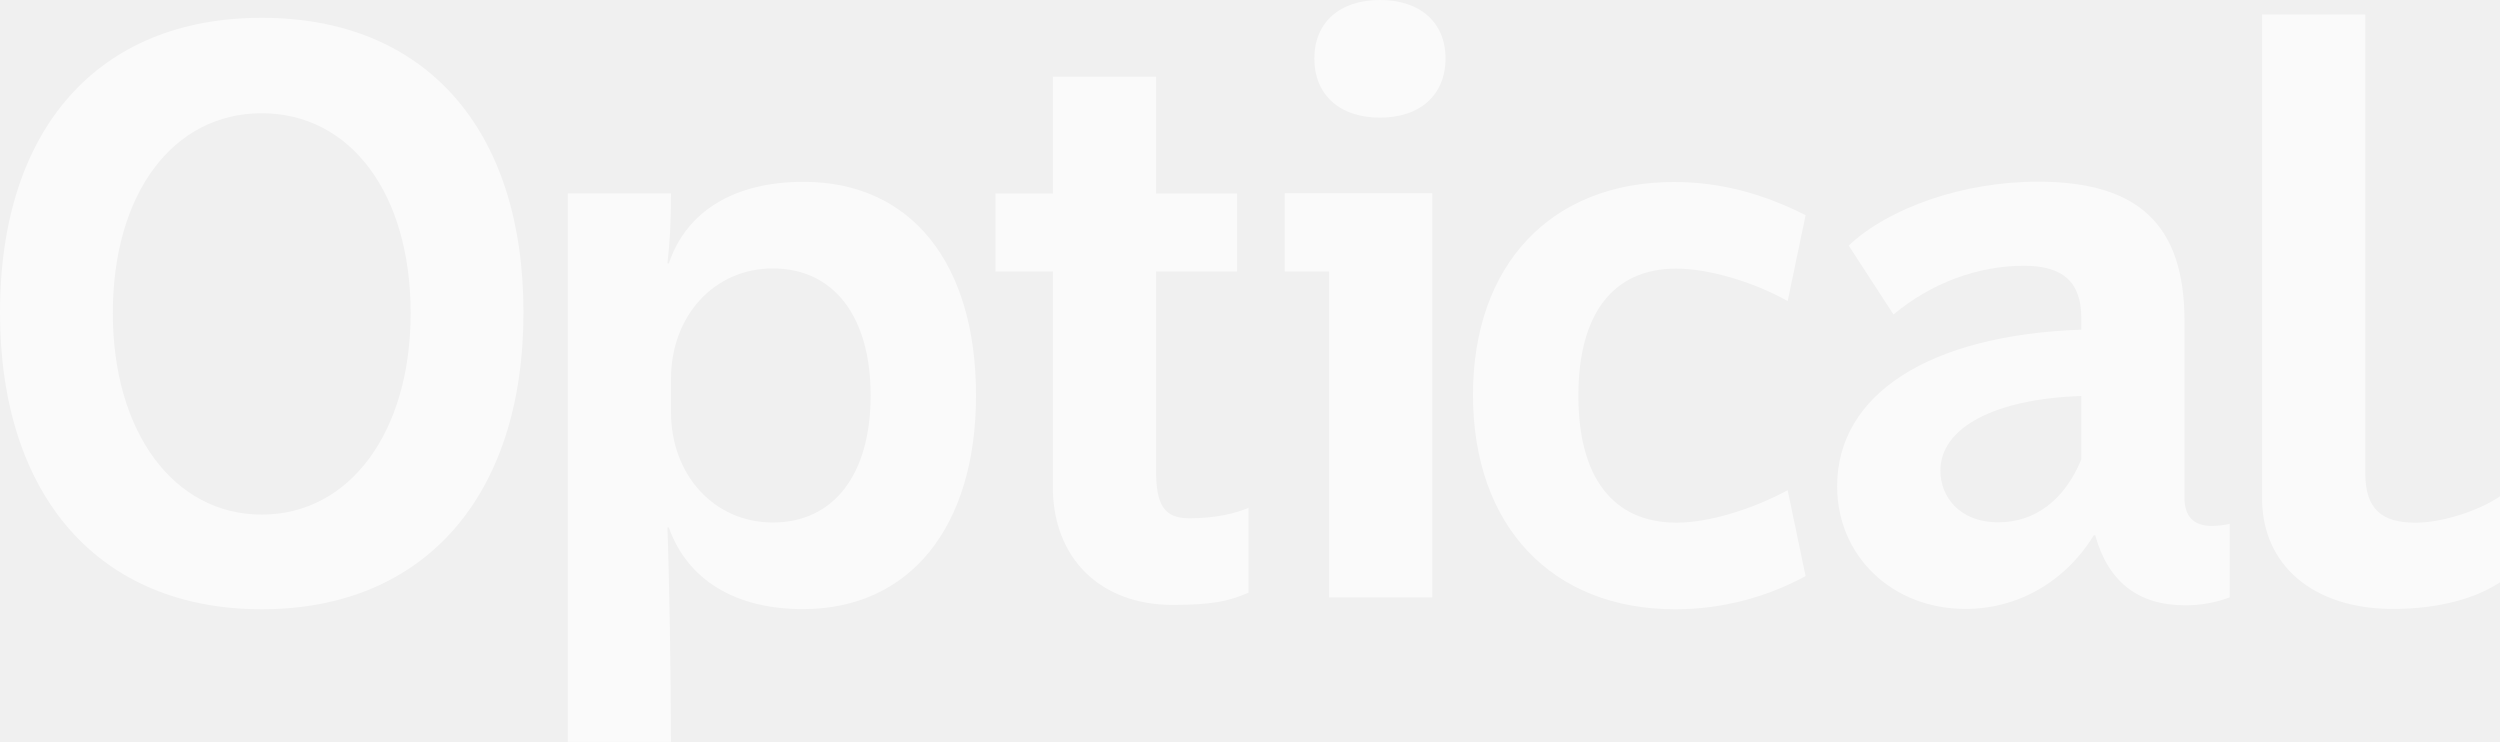
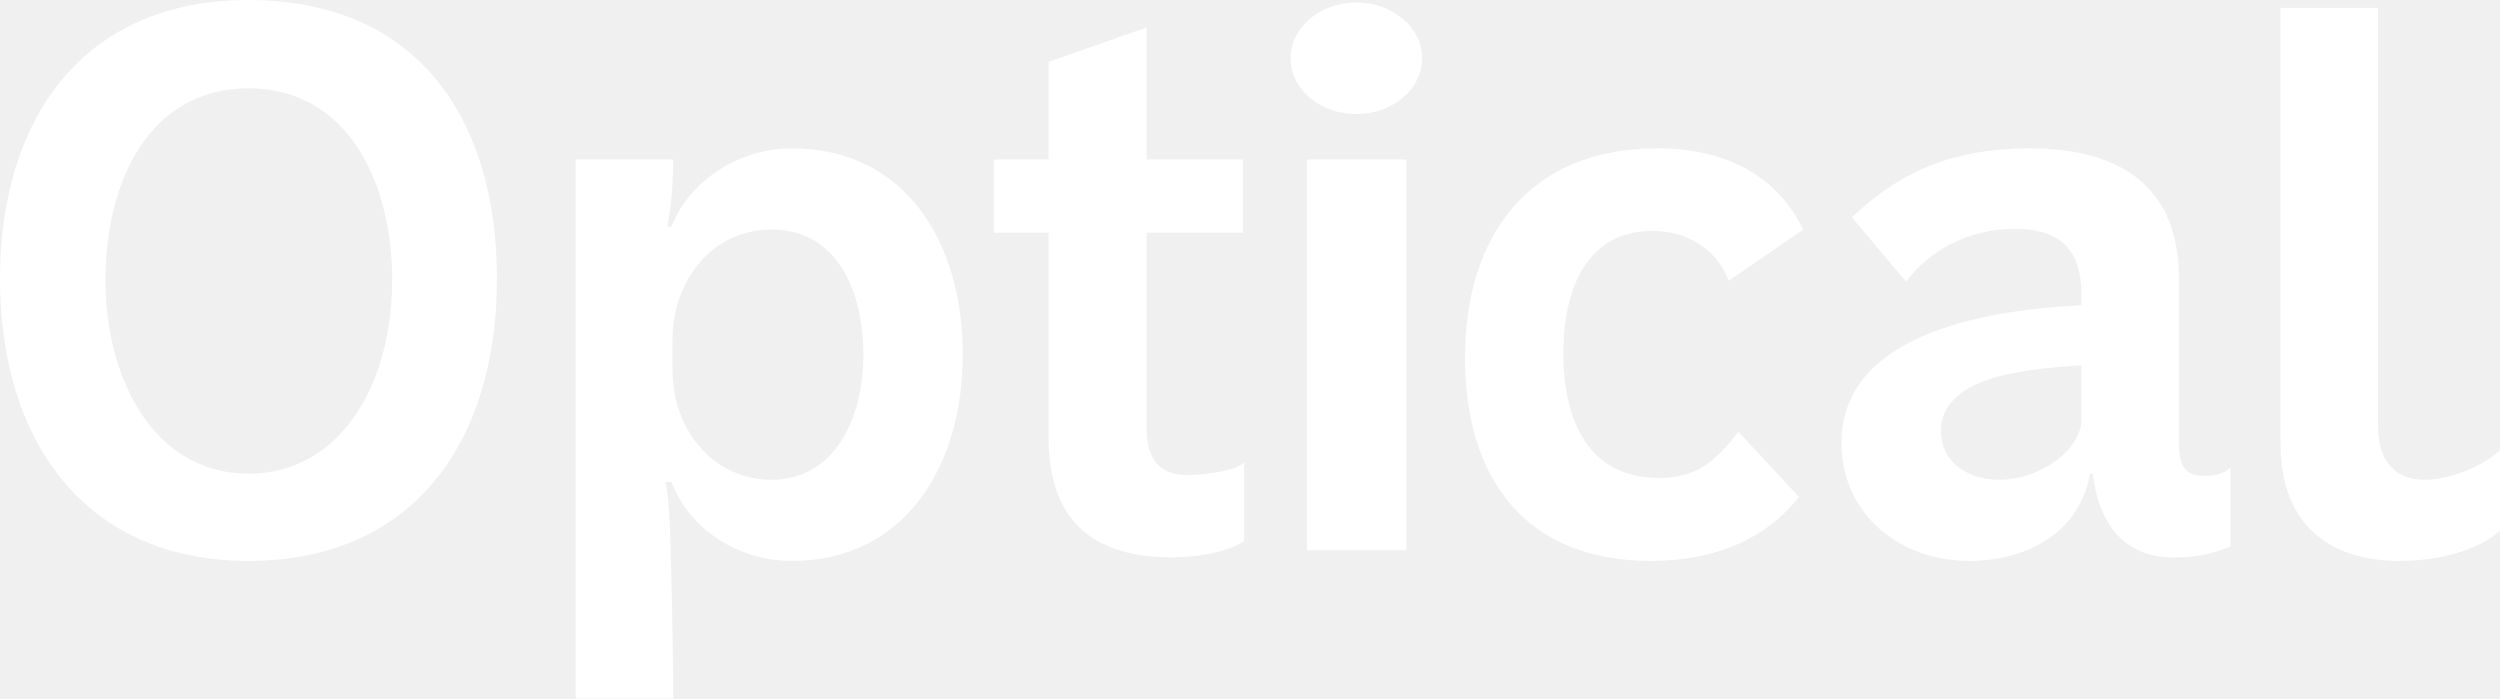
- <svg xmlns="http://www.w3.org/2000/svg" width="155" height="46" viewBox="0 0 155 46" fill="none">
-   <g clip-path="url(#clip0_1135_6599)">
-     <path d="M16.228 31.905C10.772 31.905 6.995 26.788 6.995 19.416C6.995 11.998 10.724 7.021 16.228 7.021C21.731 7.021 25.46 11.998 25.46 19.416C25.46 26.788 21.684 31.905 16.228 31.905ZM16.228 37.774C26.3 37.774 32.455 30.779 32.455 19.369C32.455 7.96 26.347 1.104 16.228 1.104C6.109 1.104 0 7.96 0 19.369C0 30.779 6.155 37.774 16.228 37.774Z" fill="#FAFAFA" />
-     <path d="M47.913 32.395C44.294 32.395 41.602 29.464 41.602 25.549V23.49C41.602 19.575 44.289 16.643 47.913 16.643C51.691 16.643 53.98 19.619 53.98 24.519C53.98 29.419 51.691 32.395 47.913 32.395ZM35.202 45.999H41.602C41.602 42.218 41.492 35.662 41.38 32.709H41.469C42.624 35.953 45.582 37.765 49.78 37.765C56.402 37.765 60.513 32.685 60.513 24.519C60.513 16.286 56.468 11.274 49.824 11.274C45.535 11.274 42.558 13.086 41.469 16.33H41.38C41.536 15.011 41.602 13.713 41.602 11.99H35.202V45.999Z" fill="#FAFAFA" />
-     <path d="M72.698 37.504C75.121 37.504 76.187 37.28 77.41 36.743V31.485C76.632 31.821 75.388 32.134 73.743 32.134C72.188 32.134 71.677 31.328 71.677 29.18V4.752H65.276V30.188C65.276 34.62 68.232 37.504 72.698 37.504ZM61.721 16.83H76.698V11.997H61.721V16.83Z" fill="#FAFAFA" />
-     <path d="M85.557 7.294C88.046 7.294 89.623 5.884 89.623 3.624C89.623 1.387 88.046 0 85.557 0C83.068 0 81.49 1.387 81.49 3.624C81.49 5.884 83.068 7.294 85.557 7.294ZM82.401 37.038H88.801V11.979H79.653V16.83H83.136L82.401 13.723V37.038Z" fill="#FAFAFA" />
-     <path d="M103.857 37.775C106.681 37.776 109.461 37.068 111.946 35.717L110.835 30.392C108.679 31.555 105.991 32.405 103.946 32.405C100.013 32.405 97.859 29.608 97.859 24.53C97.859 19.451 100.015 16.654 103.926 16.654C106.015 16.654 108.814 17.527 110.836 18.667L111.947 13.342C109.214 11.955 106.547 11.284 103.791 11.284C96.168 11.284 91.325 16.407 91.325 24.485C91.324 32.607 96.213 37.775 103.857 37.775Z" fill="#FAFAFA" />
-     <path d="M123.905 32.383C121.437 32.383 120.305 30.75 120.305 29.184C120.305 26.499 123.682 24.731 129.038 24.552V28.491C127.997 31.018 126.149 32.383 123.905 32.383ZM121.861 37.753C125.105 37.753 128.038 36.075 129.816 33.189H129.905C130.705 36.075 132.571 37.529 135.482 37.529C136.423 37.533 137.356 37.367 138.238 37.038V32.473C137.927 32.562 137.438 32.607 137.127 32.607C135.993 32.607 135.438 32.003 135.438 30.862V19.898C135.438 13.947 132.594 11.264 126.351 11.264C121.707 11.264 117.13 12.875 114.618 15.224L117.396 19.497C119.73 17.551 122.618 16.477 125.485 16.477C127.907 16.477 129.04 17.484 129.04 19.721V20.439C119.616 20.771 113.903 24.44 113.903 30.148C113.903 34.486 117.327 37.753 121.861 37.753V37.753Z" fill="#FAFAFA" />
-     <path d="M148.359 37.754C151.204 37.754 153.624 37.105 155.269 35.919V30.572C154.003 31.578 151.491 32.407 149.78 32.407C147.692 32.407 146.647 31.601 146.647 29.319V0.896H140.247V30.885C140.248 35.047 143.426 37.754 148.359 37.754Z" fill="#FAFAFA" />
-   </g>
+ <svg xmlns="http://www.w3.org/2000/svg" id="Layer_1" data-name="Layer 1" viewBox="0 0 6993 1954">
  <defs>
-     <clipPath id="clip0_1135_6599">
-       <rect width="155" height="46" fill="white" />
-     </clipPath>
+     <style>.cls-1{fill:#FFF;}</style>
  </defs>
+   <path class="cls-1" d="M6712,1569c144,0,246-48,281-86V1258c-29,33-126,84-212,84-78,0-129-49-129-149V22H6379V1239C6379,1467,6515,1569,6712,1569Z" />
+   <path class="cls-1" d="M6161,1331c-51,0-66-33-66-87V780c0-258-163-365-419-365-202,0-354,58-496,193l152,180c61-85,174-148,303-148,117,0,187,49,187,182v32c-294,14-671,90-671,385,0,200,164,330,357,330,106,0,216-35,282-117,30-40,49-81,56-127h8c16,137,86,234,224,234,68,0,97-6,161-30V1308C6220,1327,6190,1331,6161,1331Zm-339-143c-22,96-139,154-229,154-97,0-164-56-164-137,0-88,83-132,168-154,59-14,132-24,225-29Z" />
+   <ellipse class="cls-1" cx="3794" cy="163" rx="184" ry="156" />
+   <path class="cls-1" d="M4617,1569c164,0,314-51,415-179l-169-182c-65,82-116,129-223,129-194,0-267-157-267-349,0-184,68-342,249-342,93,0,178,47,214,139l208-143c-73-150-216-227-408-227-364,0-538,250-538,585C4098,1350,4277,1569,4617,1569Z" />
+   <rect class="cls-1" x="3656" y="446" width="278" height="1093" />
+   <path class="cls-1" d="M3278,1559c63,0,149-12,202-45V1293c-23,26-123,36-158,36-75,0-115-38-115-136V651h270V446H3207V77l-274,96V446H2780V651h153v571C2933,1450,3050,1559,3278,1559Z" />
+   <path class="cls-1" d="M2215,415c-148,0-286,90-337,219h-12c8-36,17-102,17-188H1610V1954h273c0-90-2-219-5-334-3-117-4-210-16-272h16c51,133,187,221,337,221,308,0,478-254,478-578C2693,676,2531,415,2215,415Zm-57,927c-160,0-277-136-277-308V951c0-166,111-309,277-309,182,0,257,169,257,351C2415,1170,2335,1342,2158,1342Z" />
+   <path class="cls-1" d="M695,0C231,0,0,334,0,780c0,454,238,789,695,789s695-328,695-789C1390,325,1162,0,695,0ZM905,1256c-61,45-129,69-210,69-264,0-400-264-400-542,0-277,124-536,400-536s402,260,402,536C1097,960,1043,1150,905,1256Z" />
</svg>
